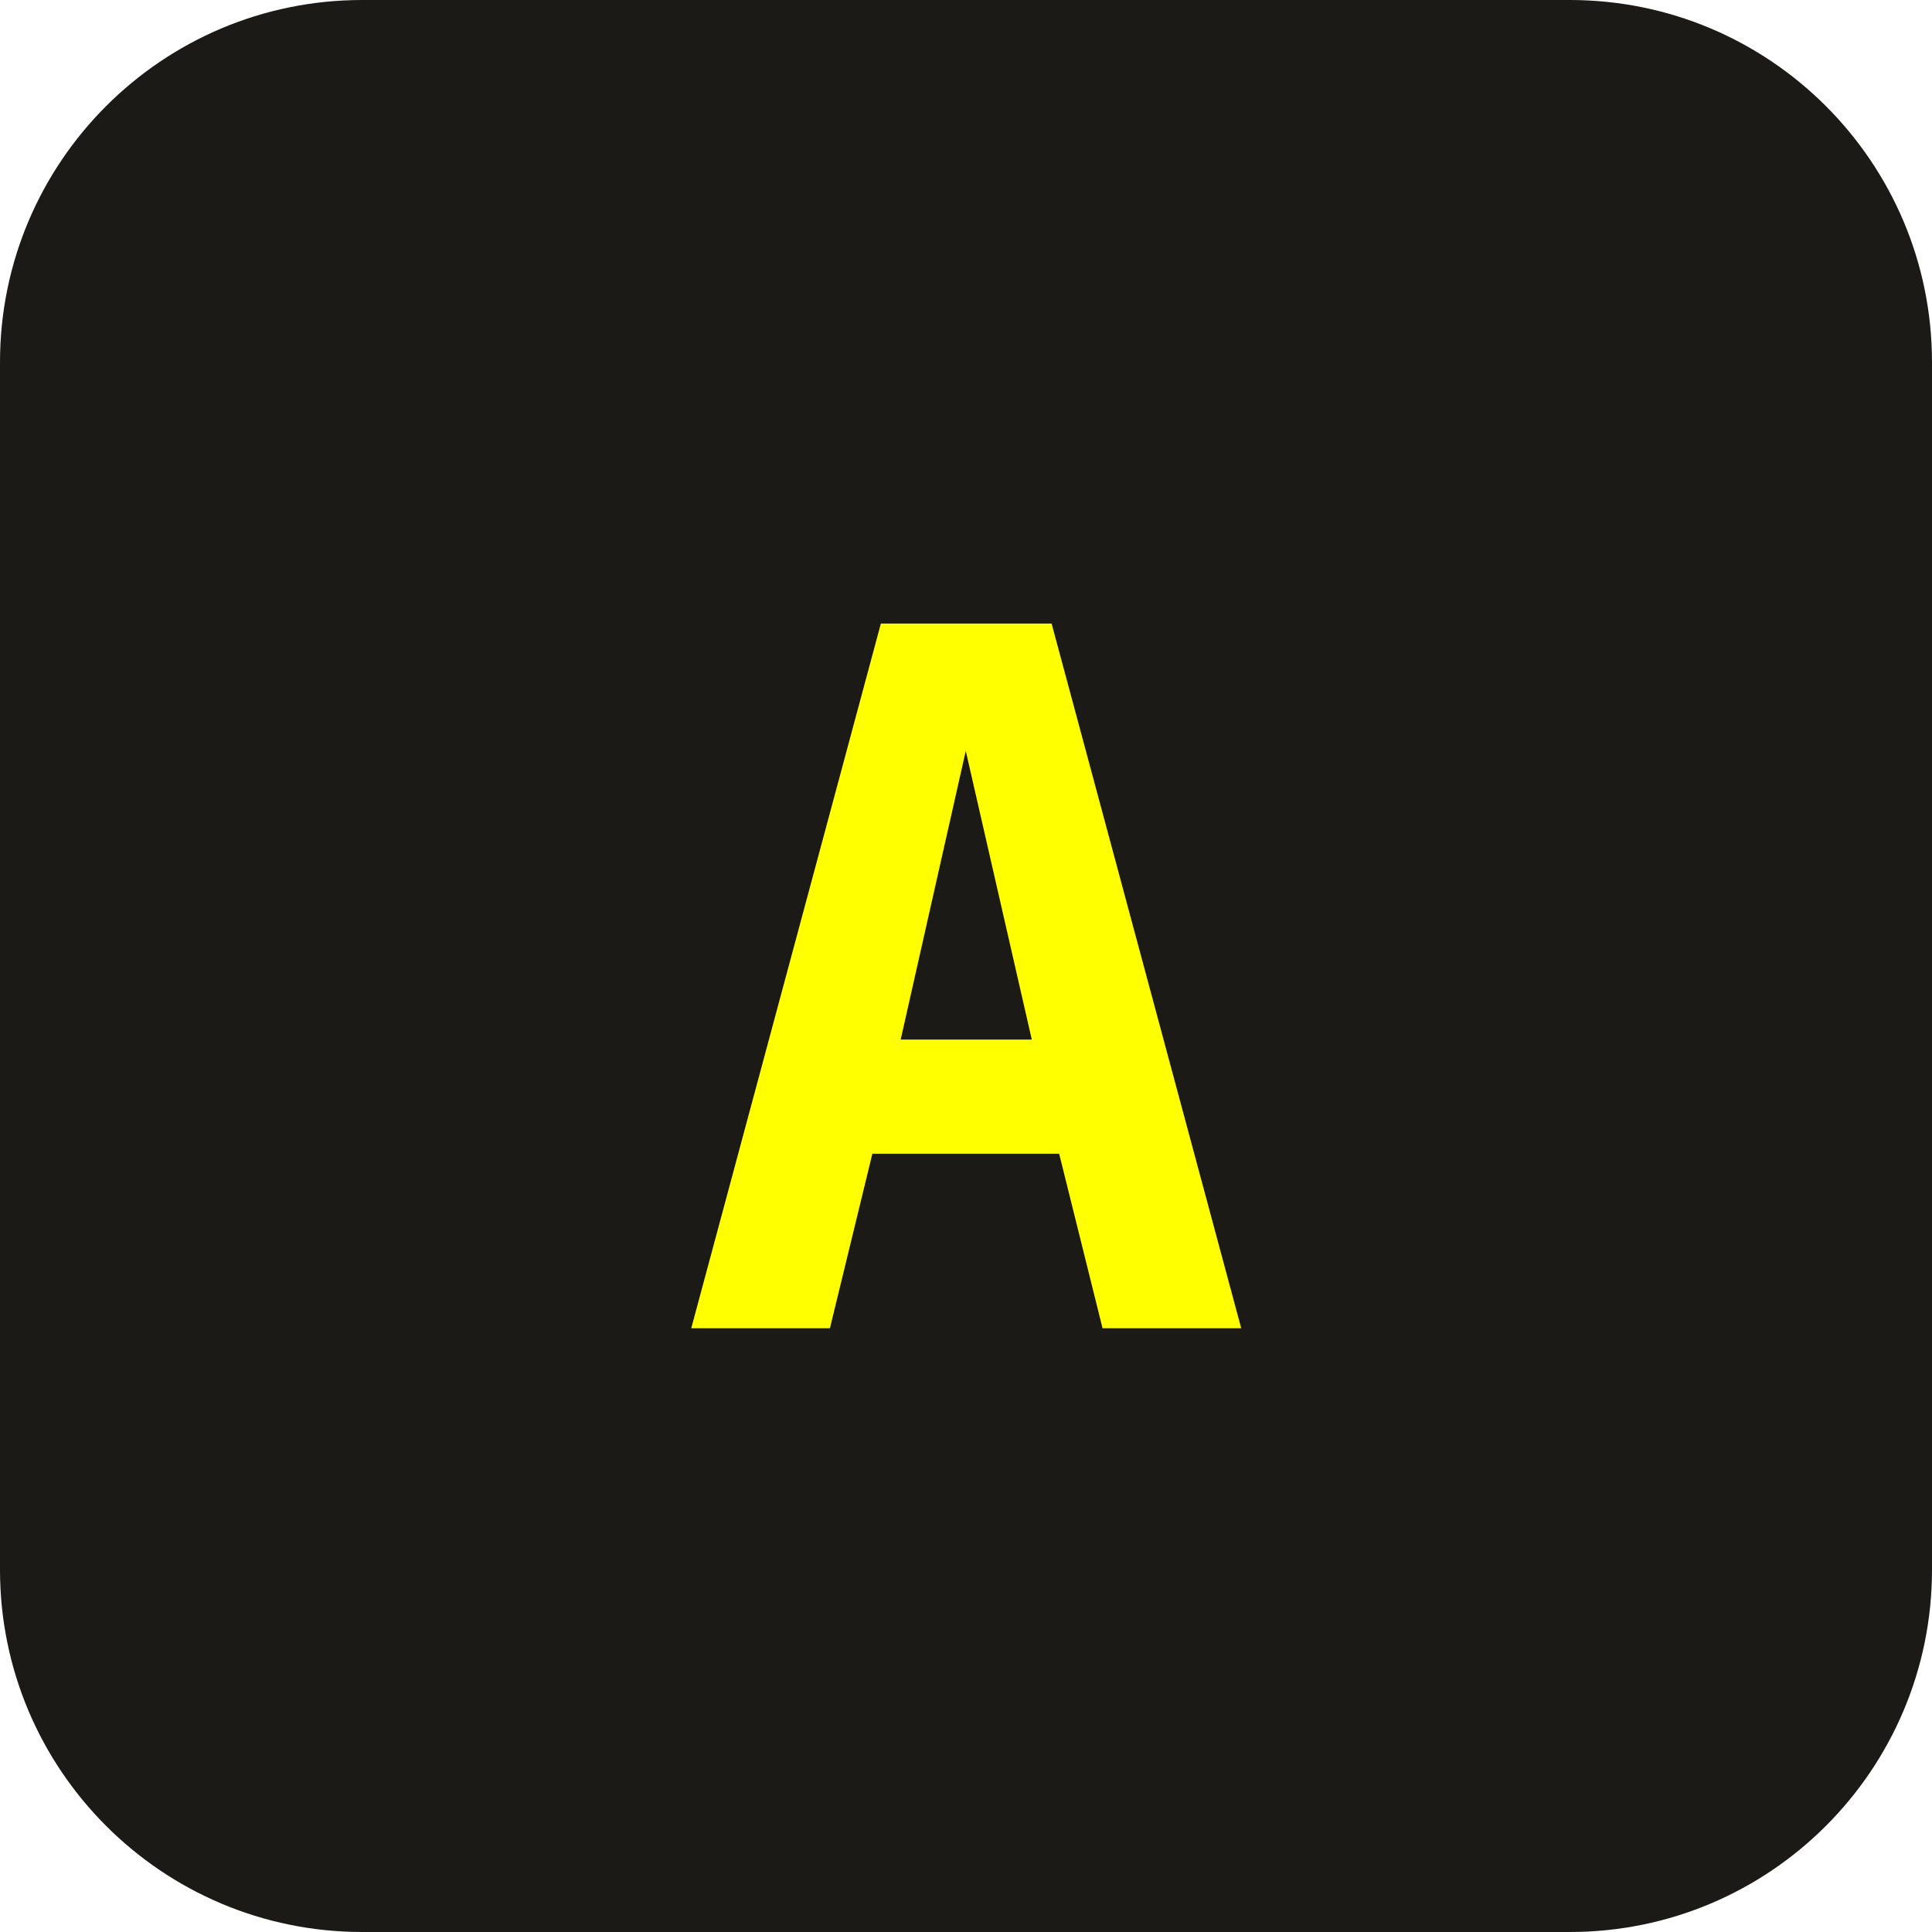
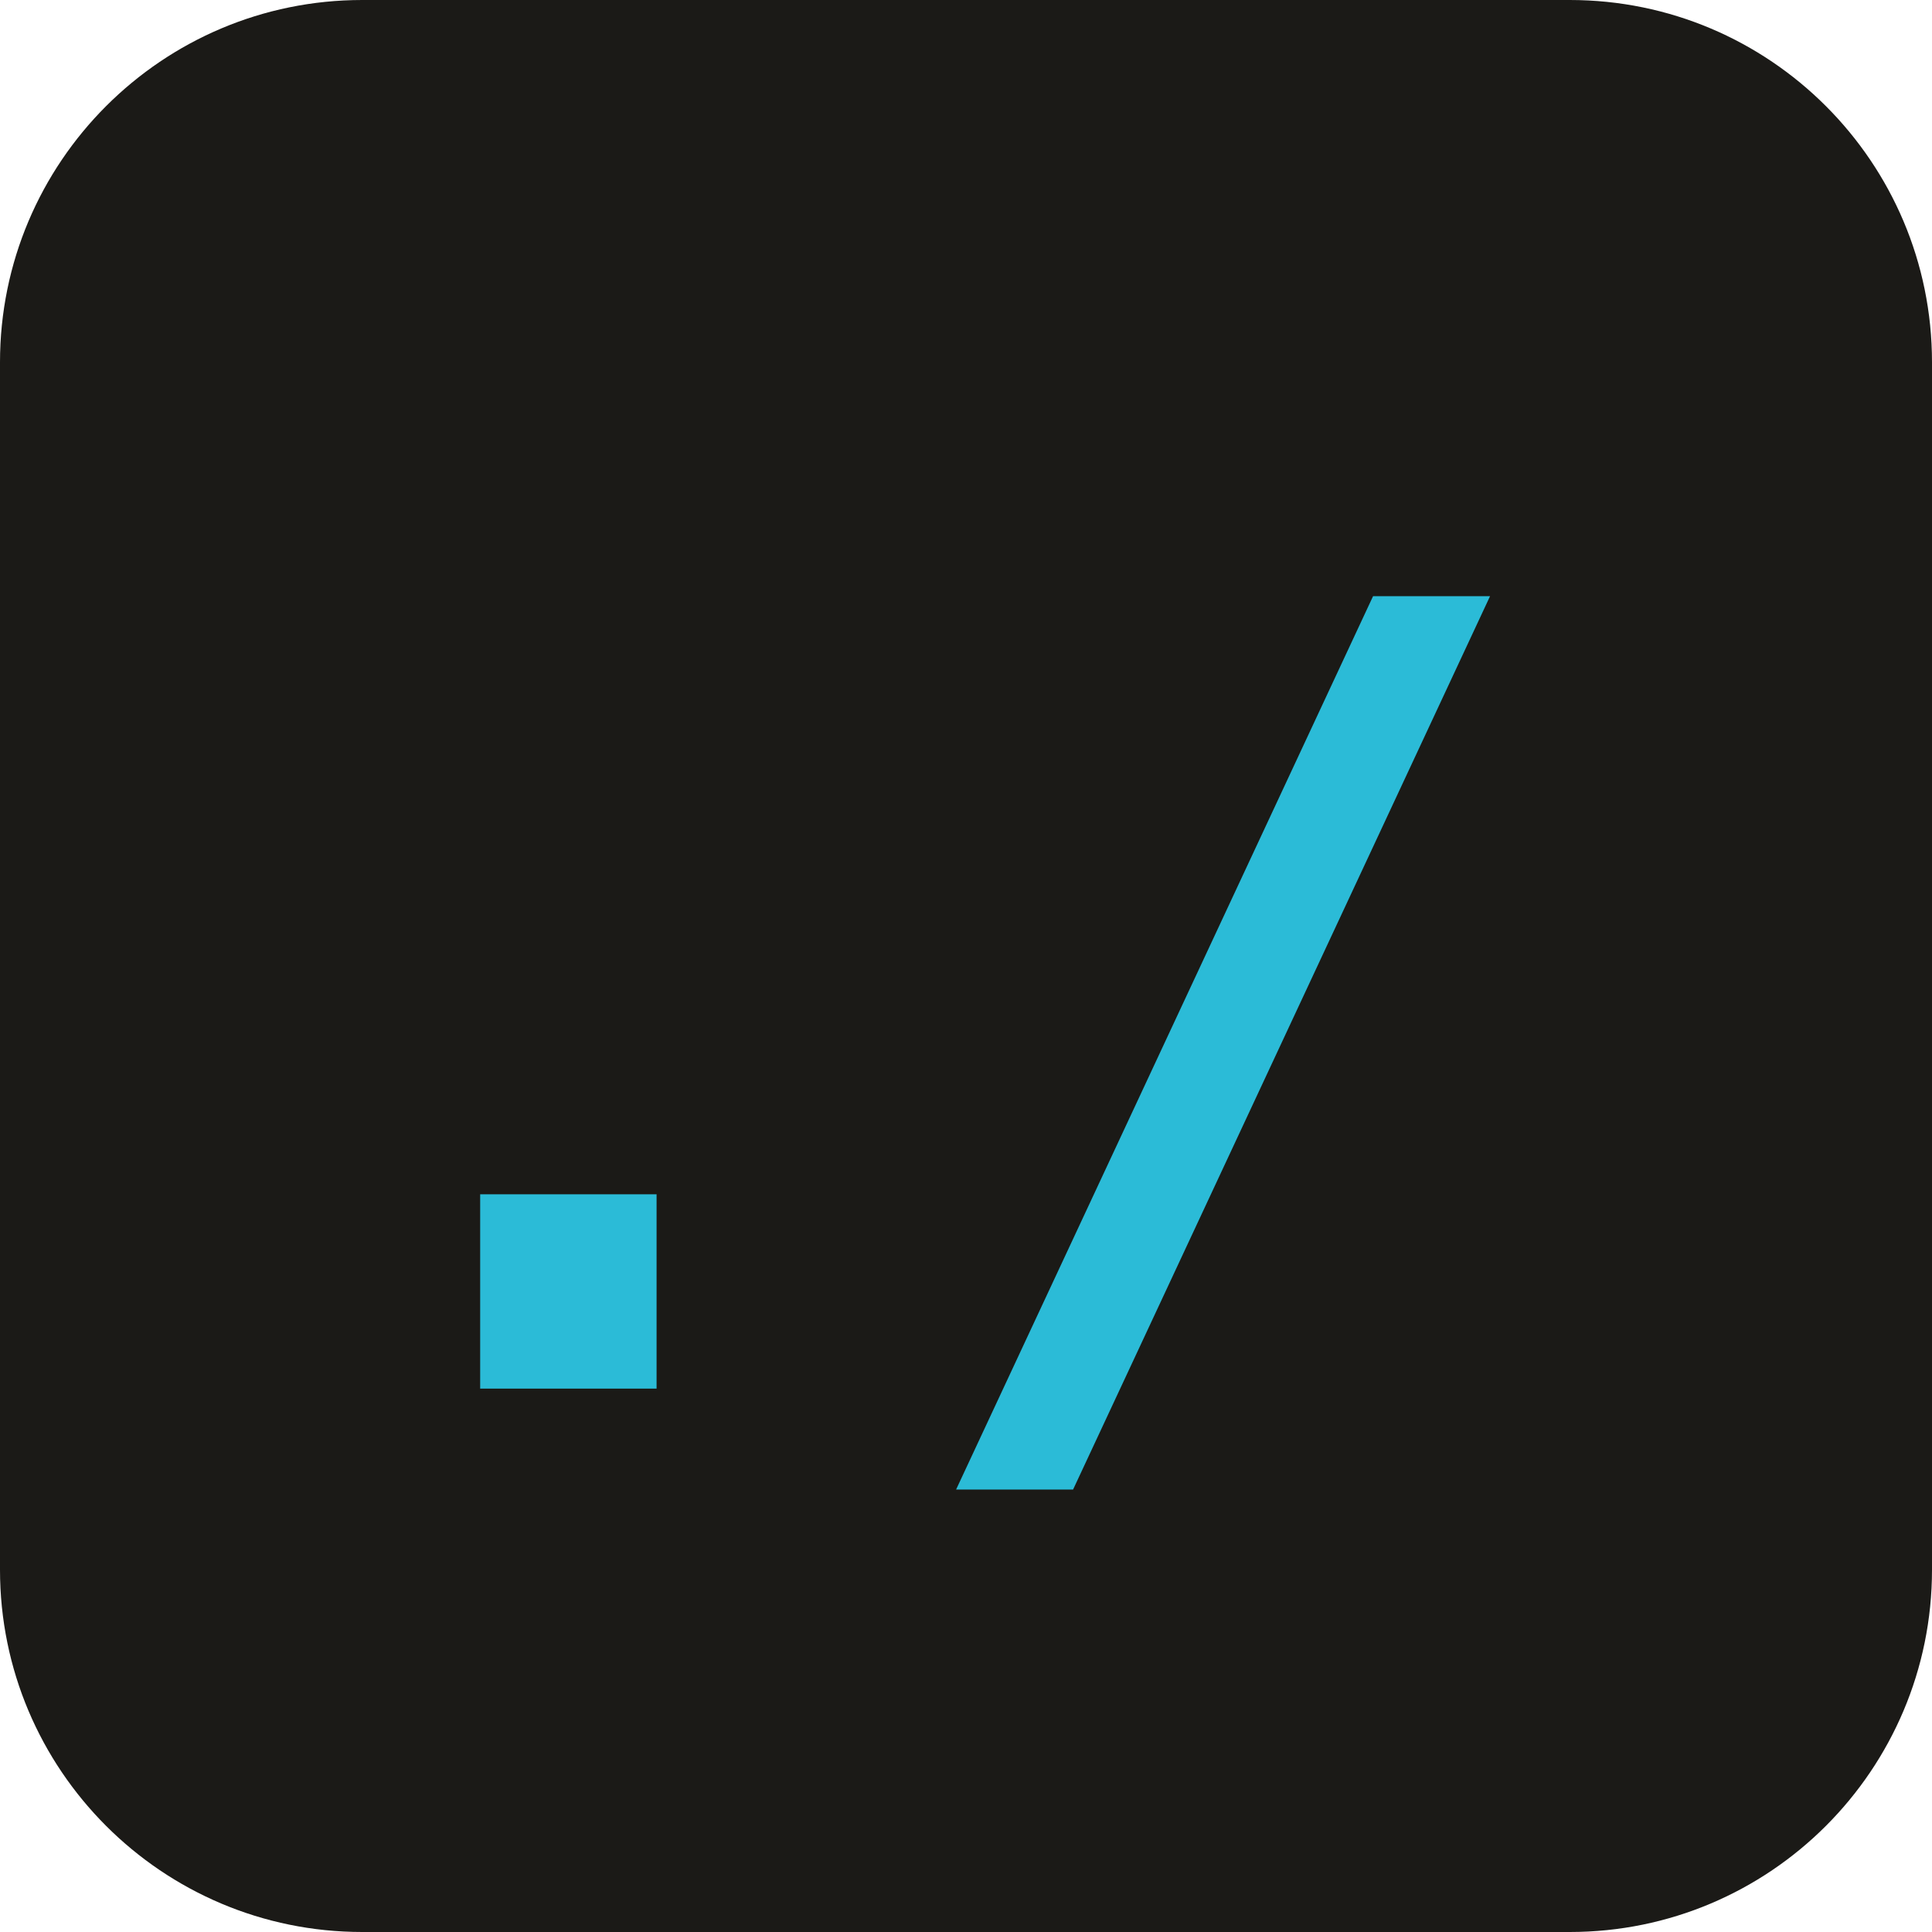
- <svg xmlns="http://www.w3.org/2000/svg" viewBox="0 0 32 32" width="32" height="32">
-   <rect width="32" height="32" rx="6" fill="#1B1A17" />
-   <text x="16" y="22" text-anchor="middle" fill="#FFFF00" font-family="monospace" font-size="16" font-weight="bold">A</text>
+ <svg xmlns="http://www.w3.org/2000/svg" viewBox="0 0 32 32" fill="none">
+   <rect width="32" height="32" rx="6" fill="#1b1a17" />
+   <text x="4" y="23" font-family="monospace" font-size="18" font-weight="bold" fill="#2BBBD7">./</text>
</svg>
